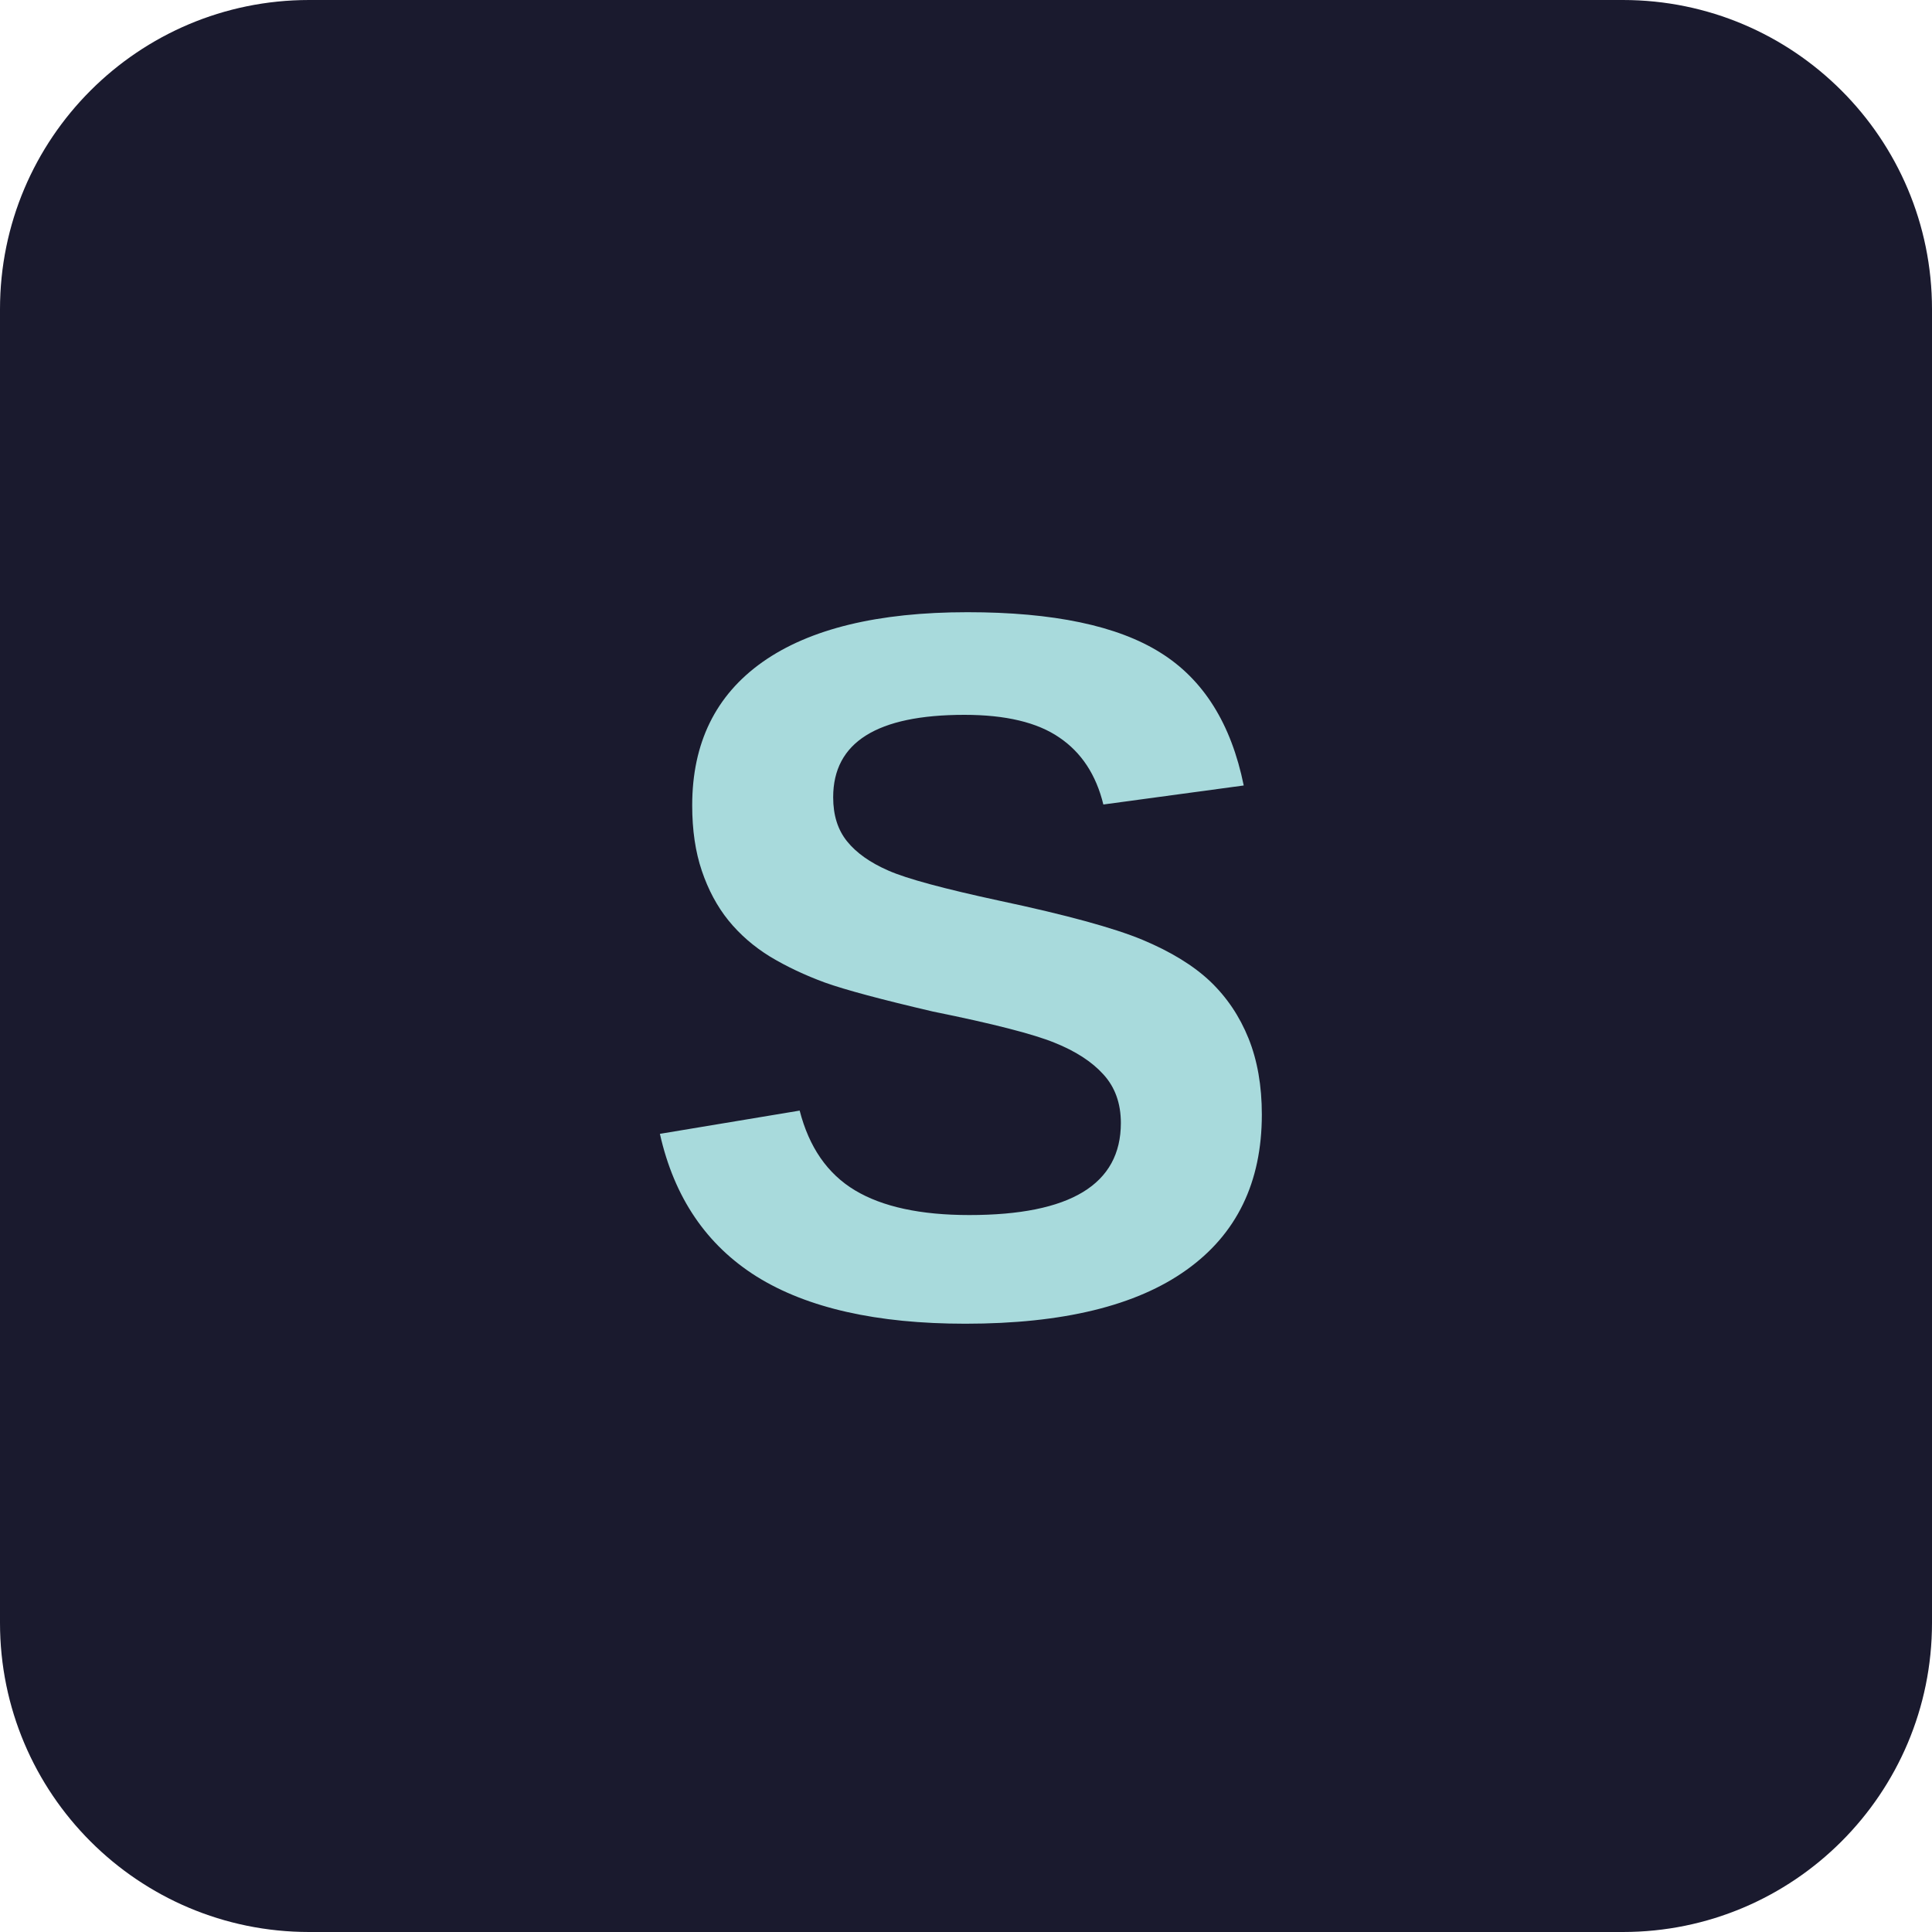
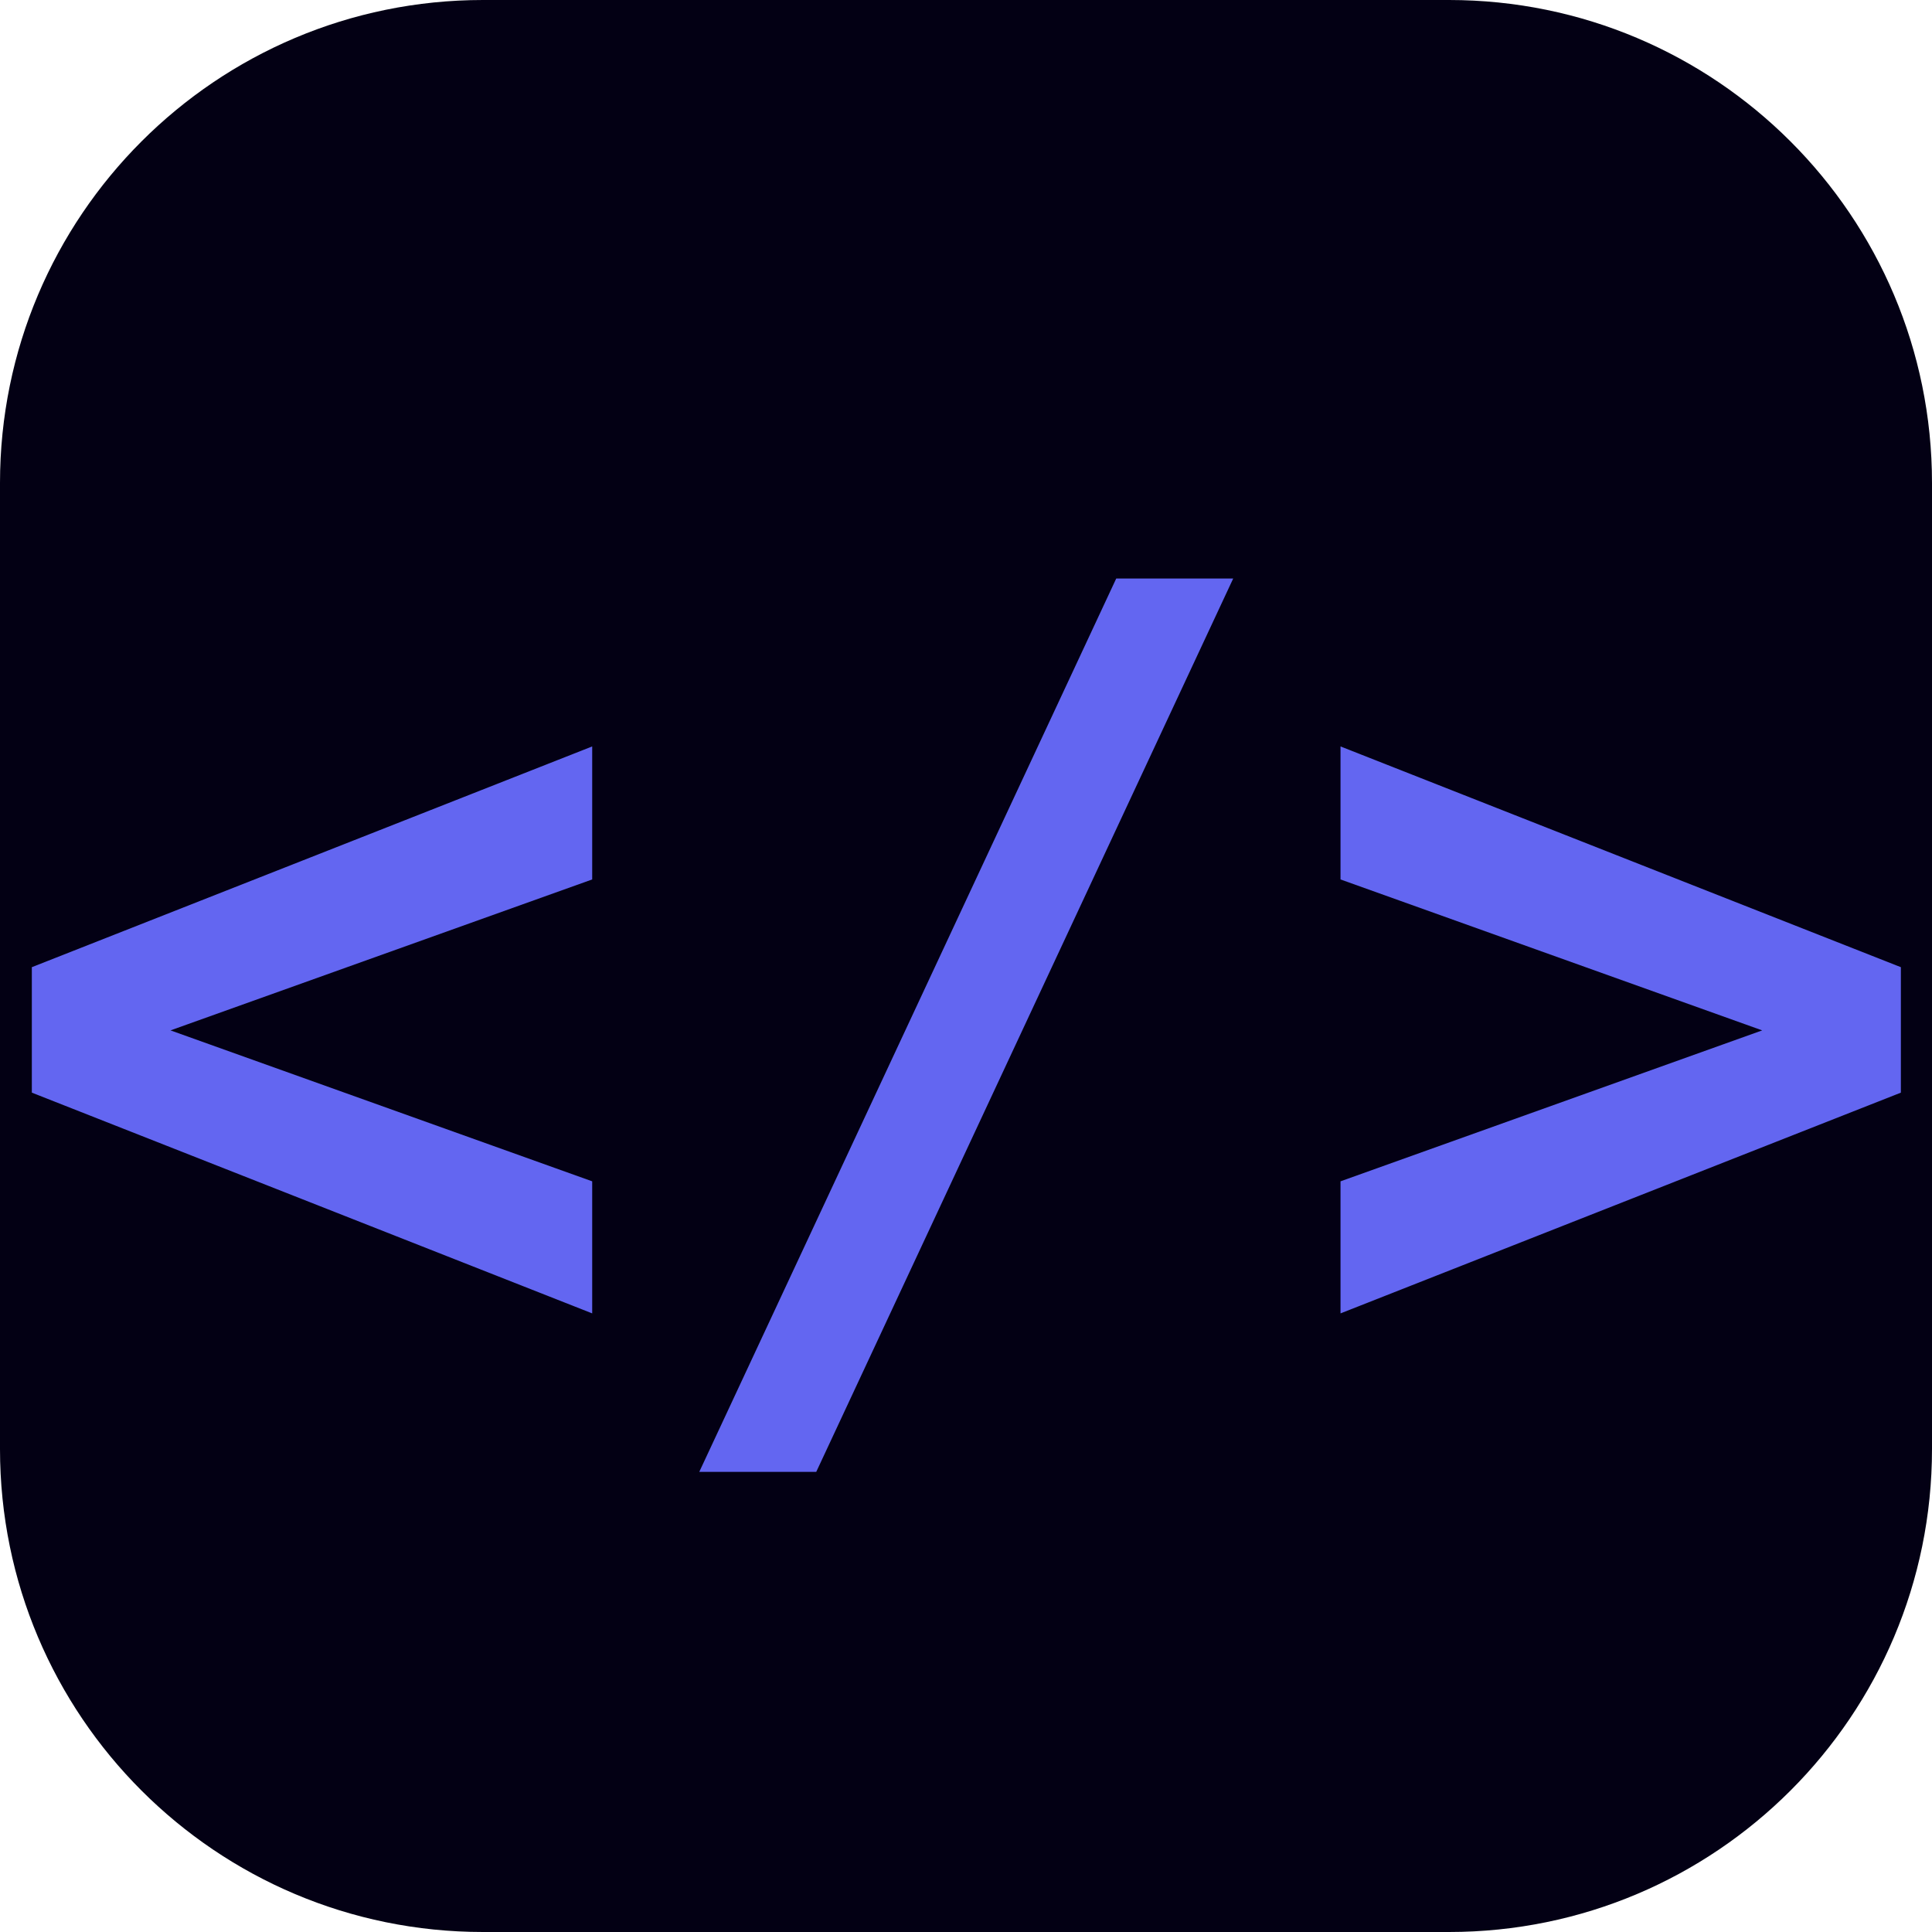
- <svg xmlns="http://www.w3.org/2000/svg" viewBox="0 0 100 100">
-   <rect width="100" height="100" rx="16" fill="#1a1a2e" />
-   <text x="50" y="68" font-size="52" font-family="Arial, sans-serif" font-weight="bold" fill="#a8dadc" text-anchor="middle">S</text>
+ <svg xmlns="http://www.w3.org/2000/svg" viewBox="0 0 32 32">
+   <rect width="32" height="32" rx="8" fill="#030014" />
+   <text x="50%" y="55%" dominant-baseline="middle" text-anchor="middle" font-family="monospace" font-size="18" font-weight="bold" fill="#6366f1">&lt;/&gt;</text>
</svg>
